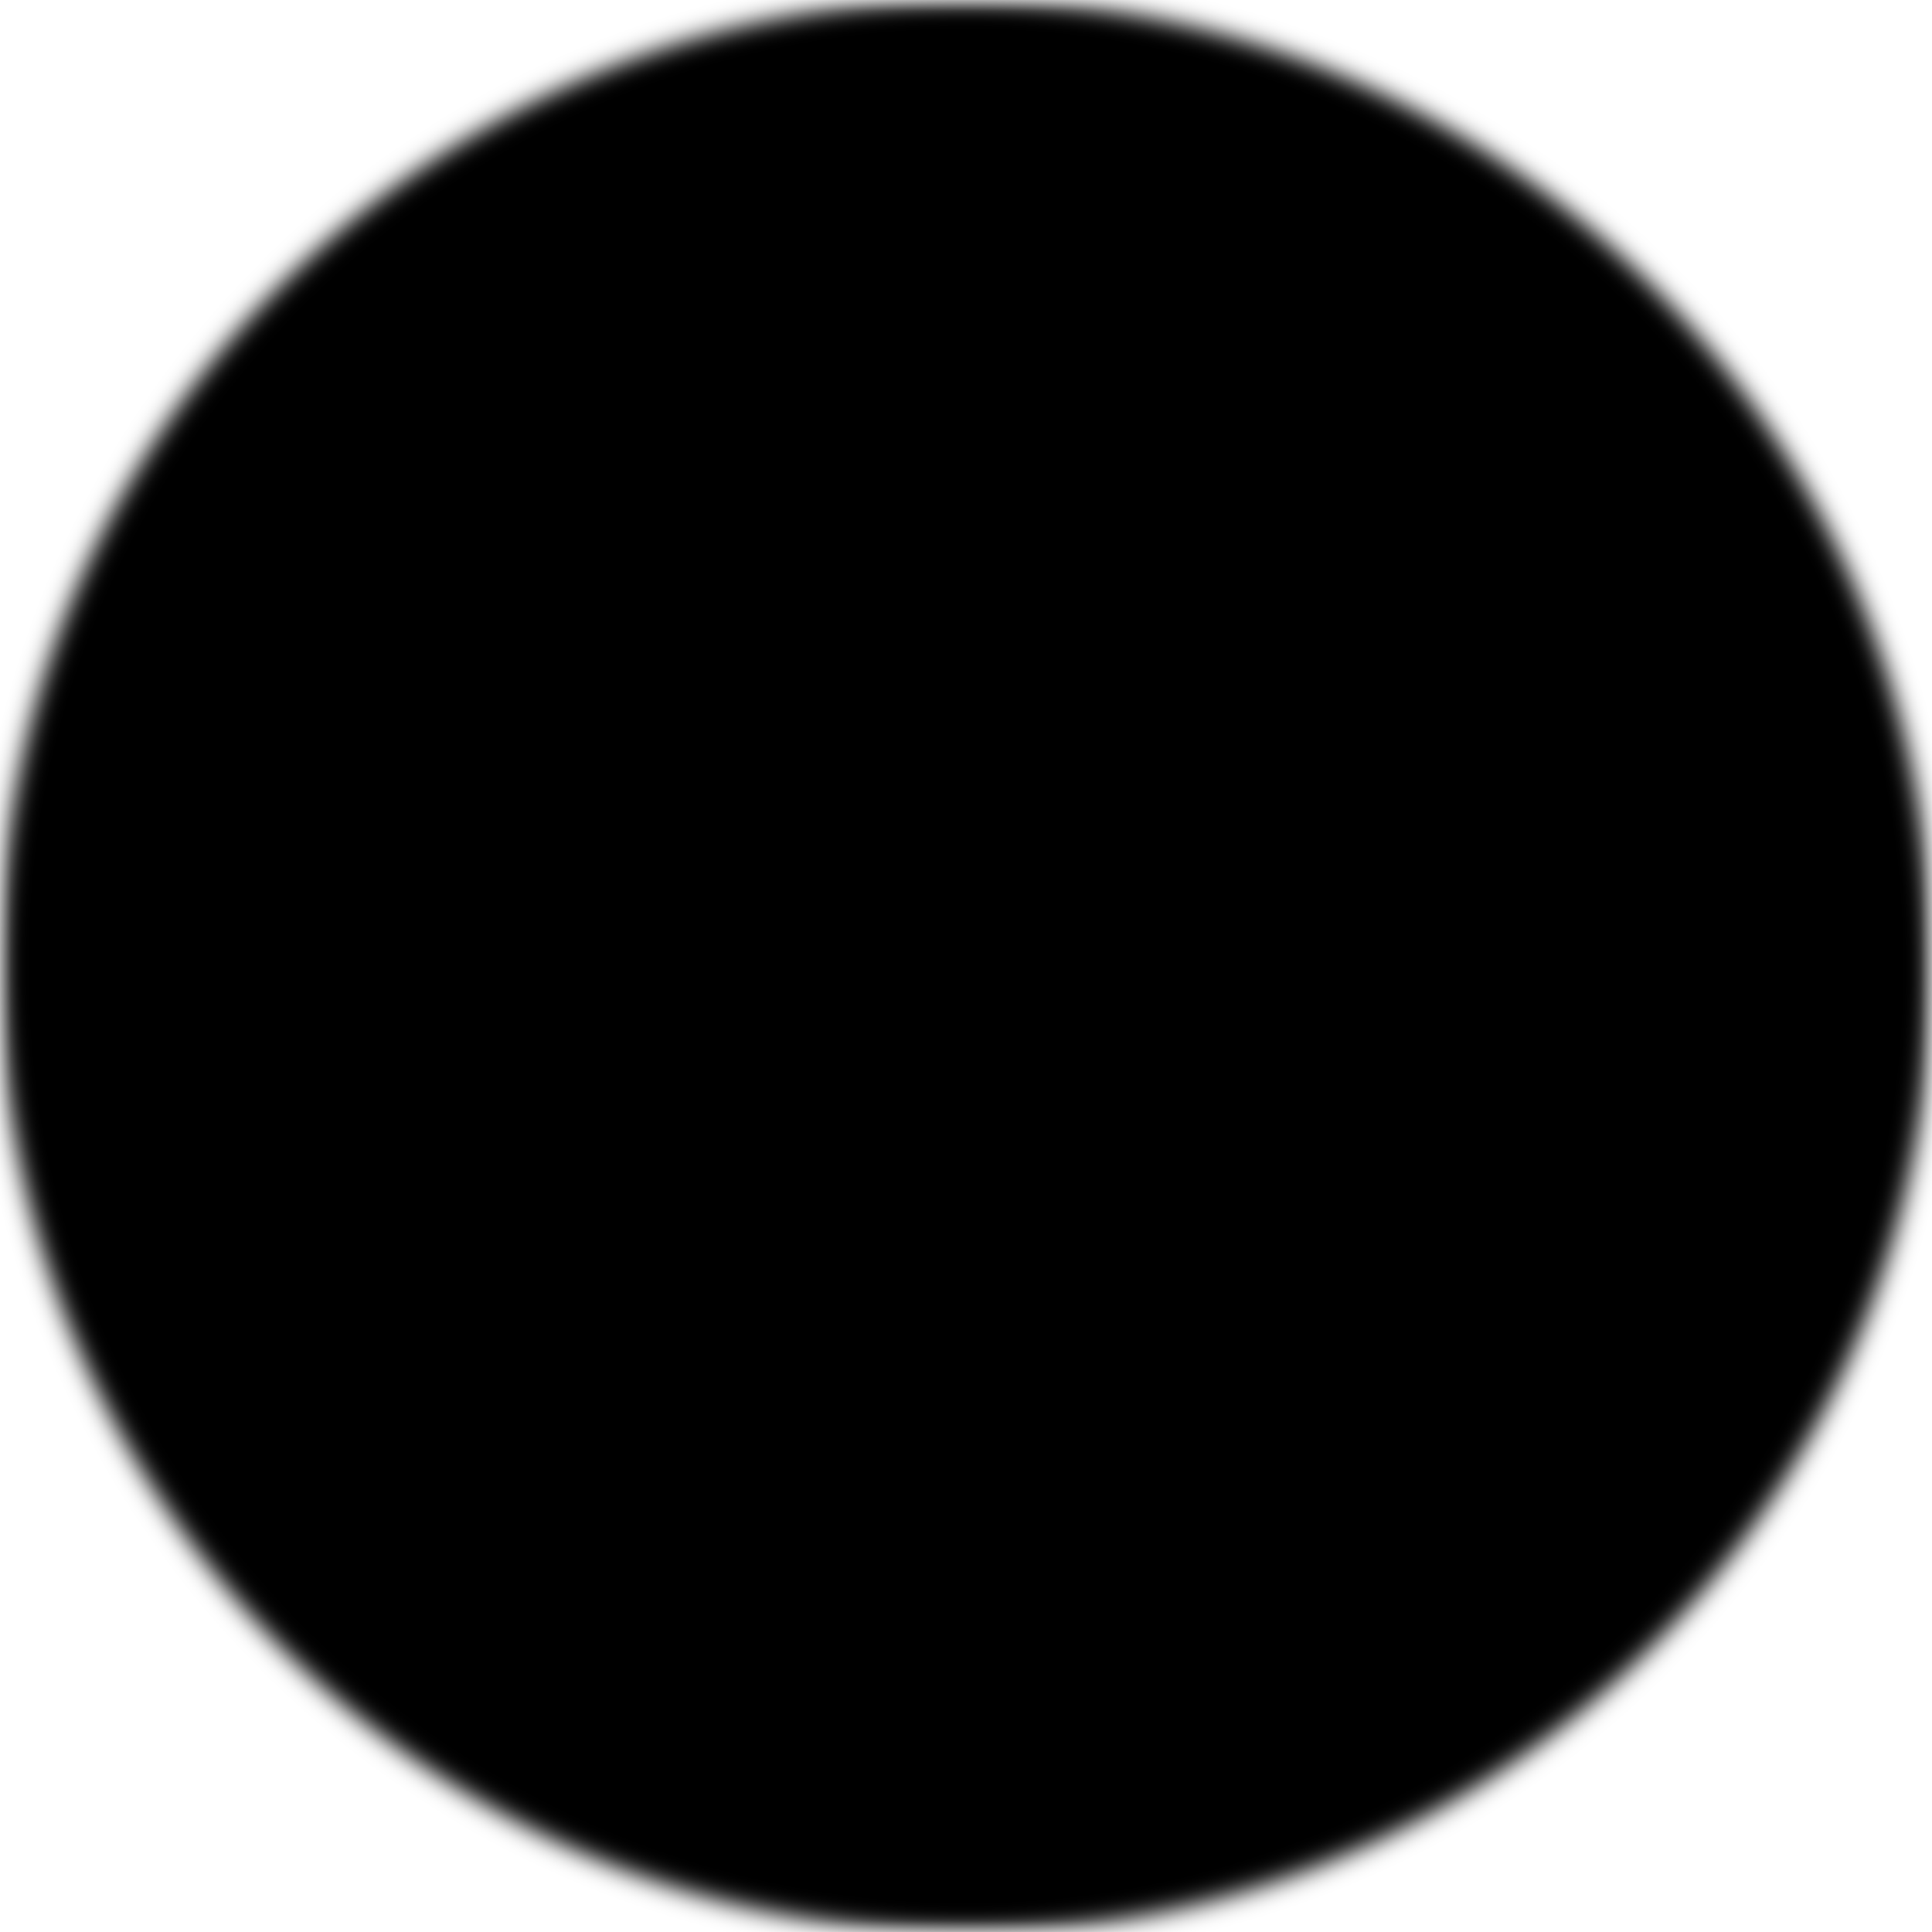
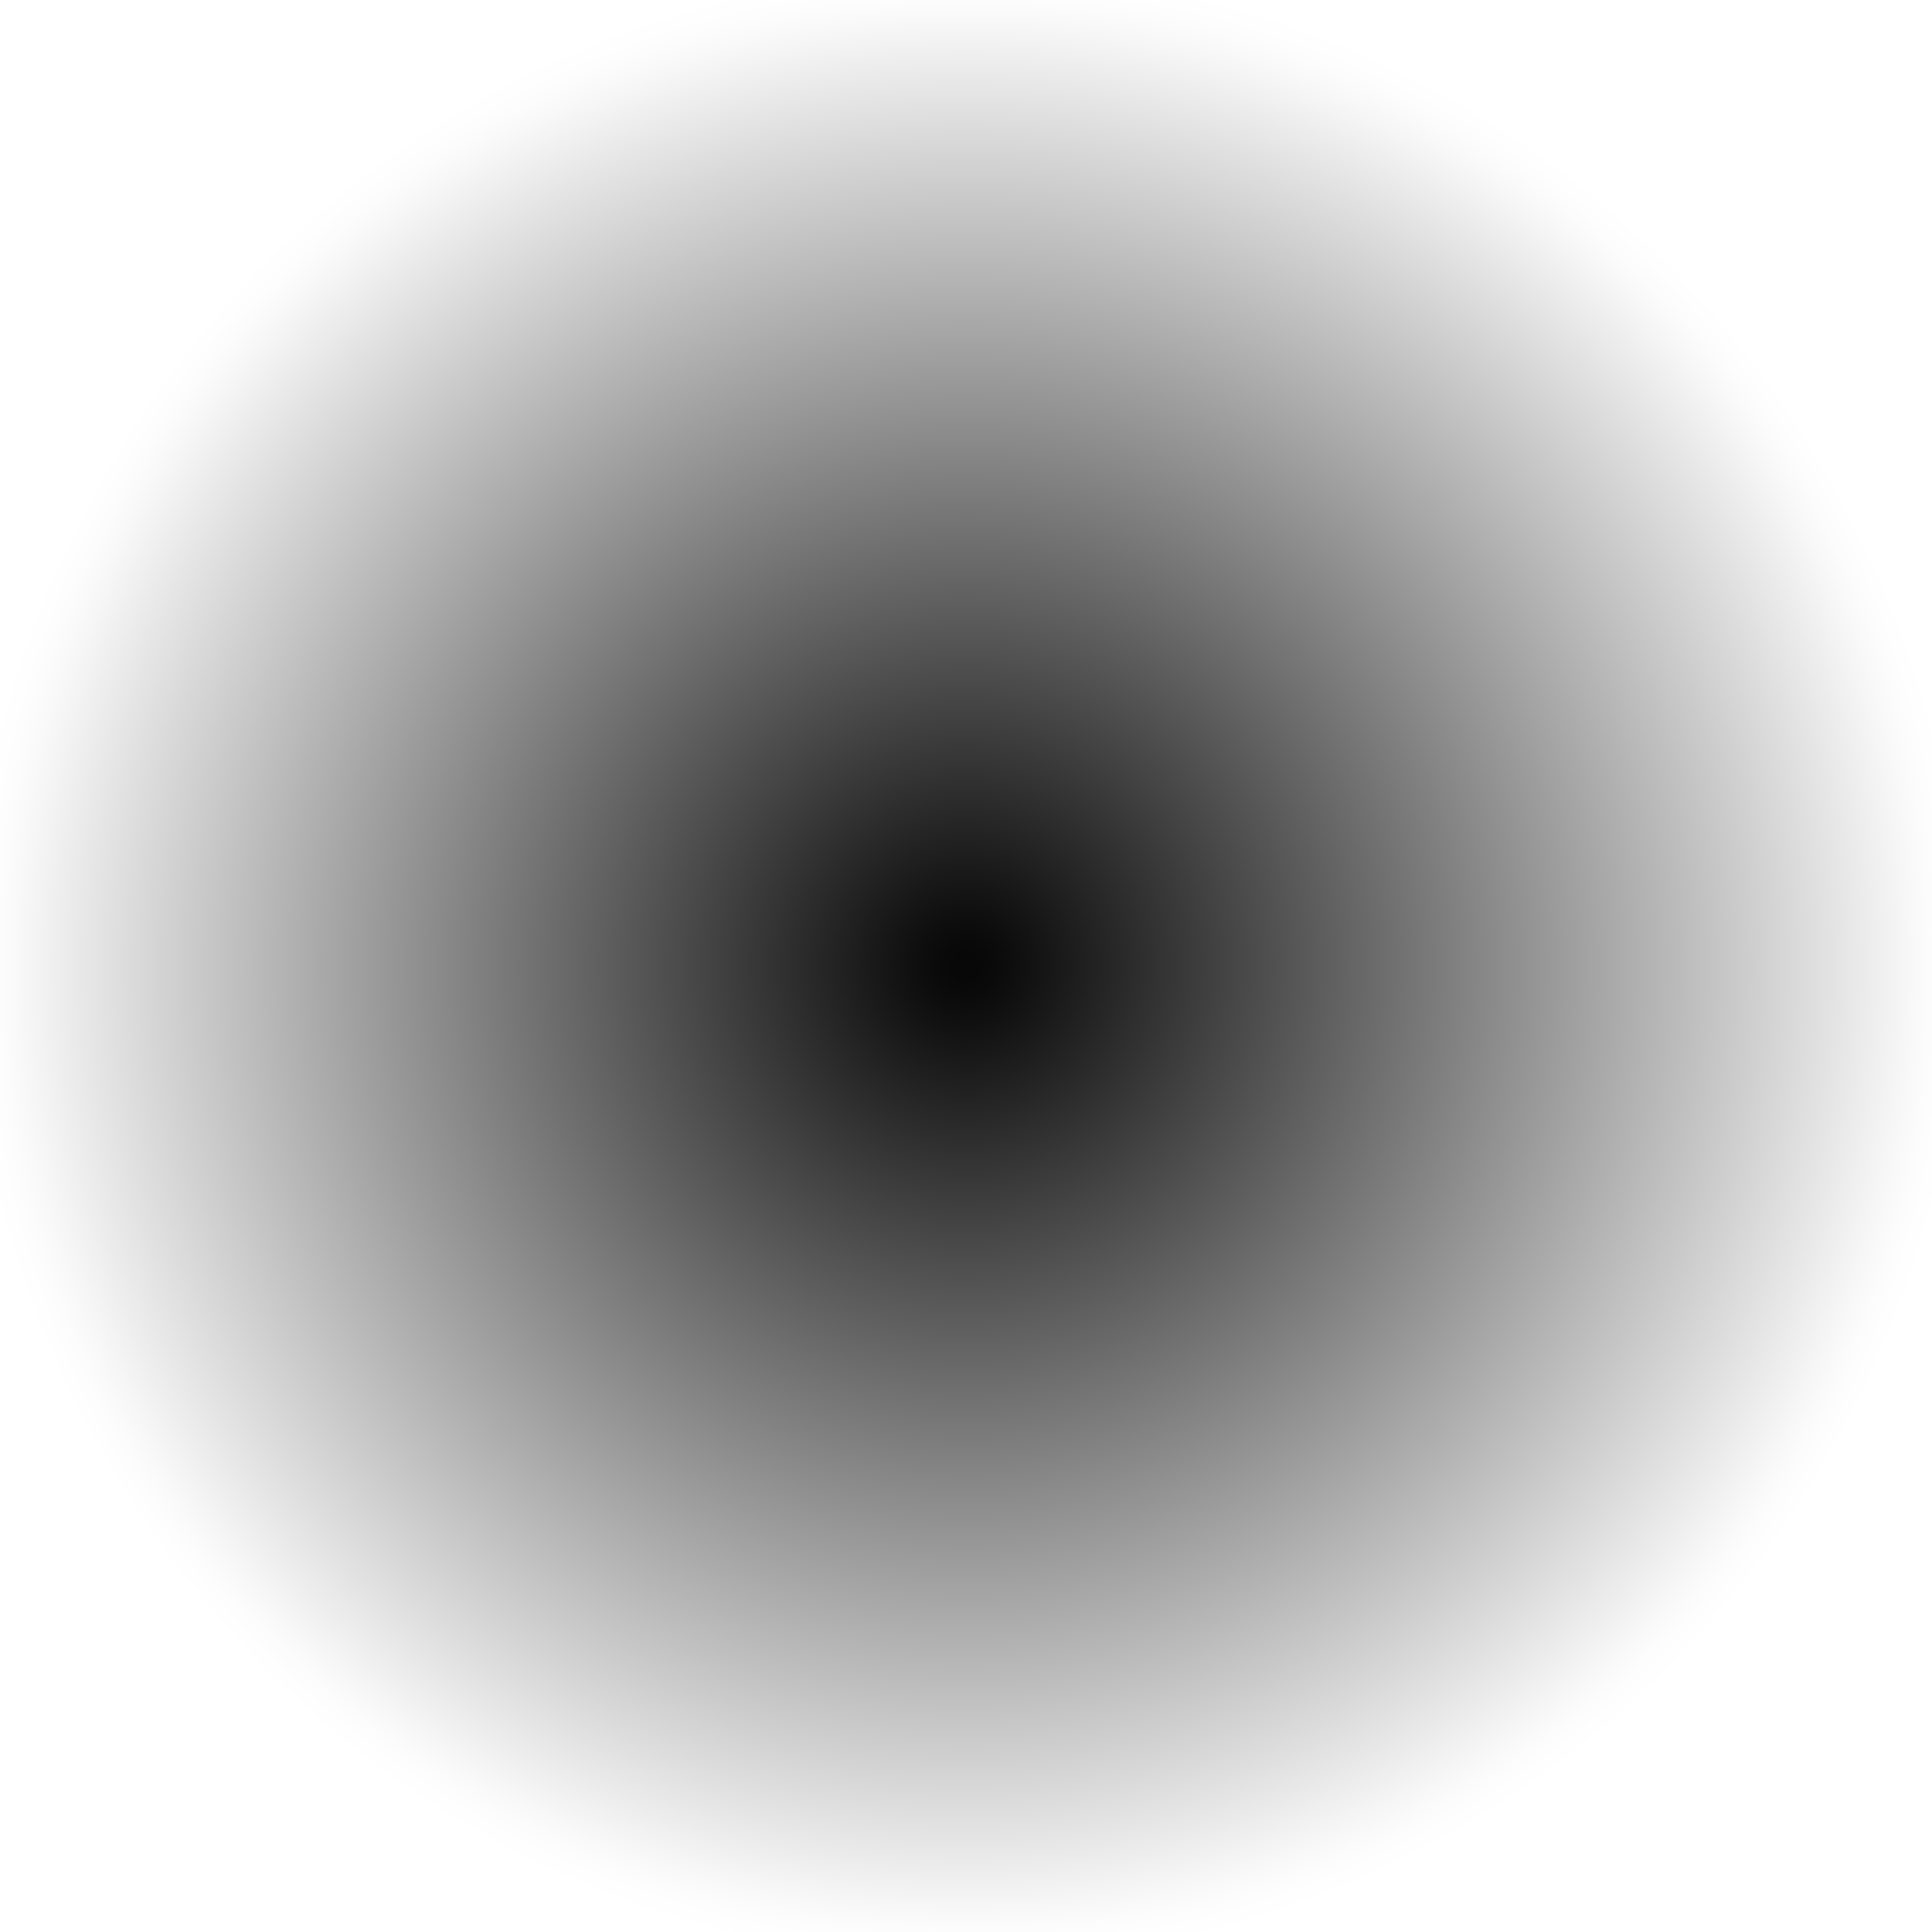
<svg xmlns="http://www.w3.org/2000/svg" width="800" height="800" viewBox="0 0 800 800" fill="none">
  <defs>
+     <radialGradient id="grad" cx="50%" cy="50%" r="50%" fx="50%" fy="50%">
+       <stop offset="0%" style="stop-color:black;stop-opacity:1" />
+       <stop offset="100%" style="stop-color:black;stop-opacity:0" />
+     </radialGradient>
    <filter id="blurMe">
-       <feGaussianBlur in="SourceGraphic" stdDeviation="5" />
+       <feGaussianBlur in="SourceGraphic" stdDeviation="10" />
    </filter>
  </defs>
-   <circle cx="400" cy="400" r="400" fill="black" filter="url(#blurMe)" />
+   <circle cx="400" cy="400" r="400" fill="url(#grad)" filter="url(#blurMe)" />
</svg>
